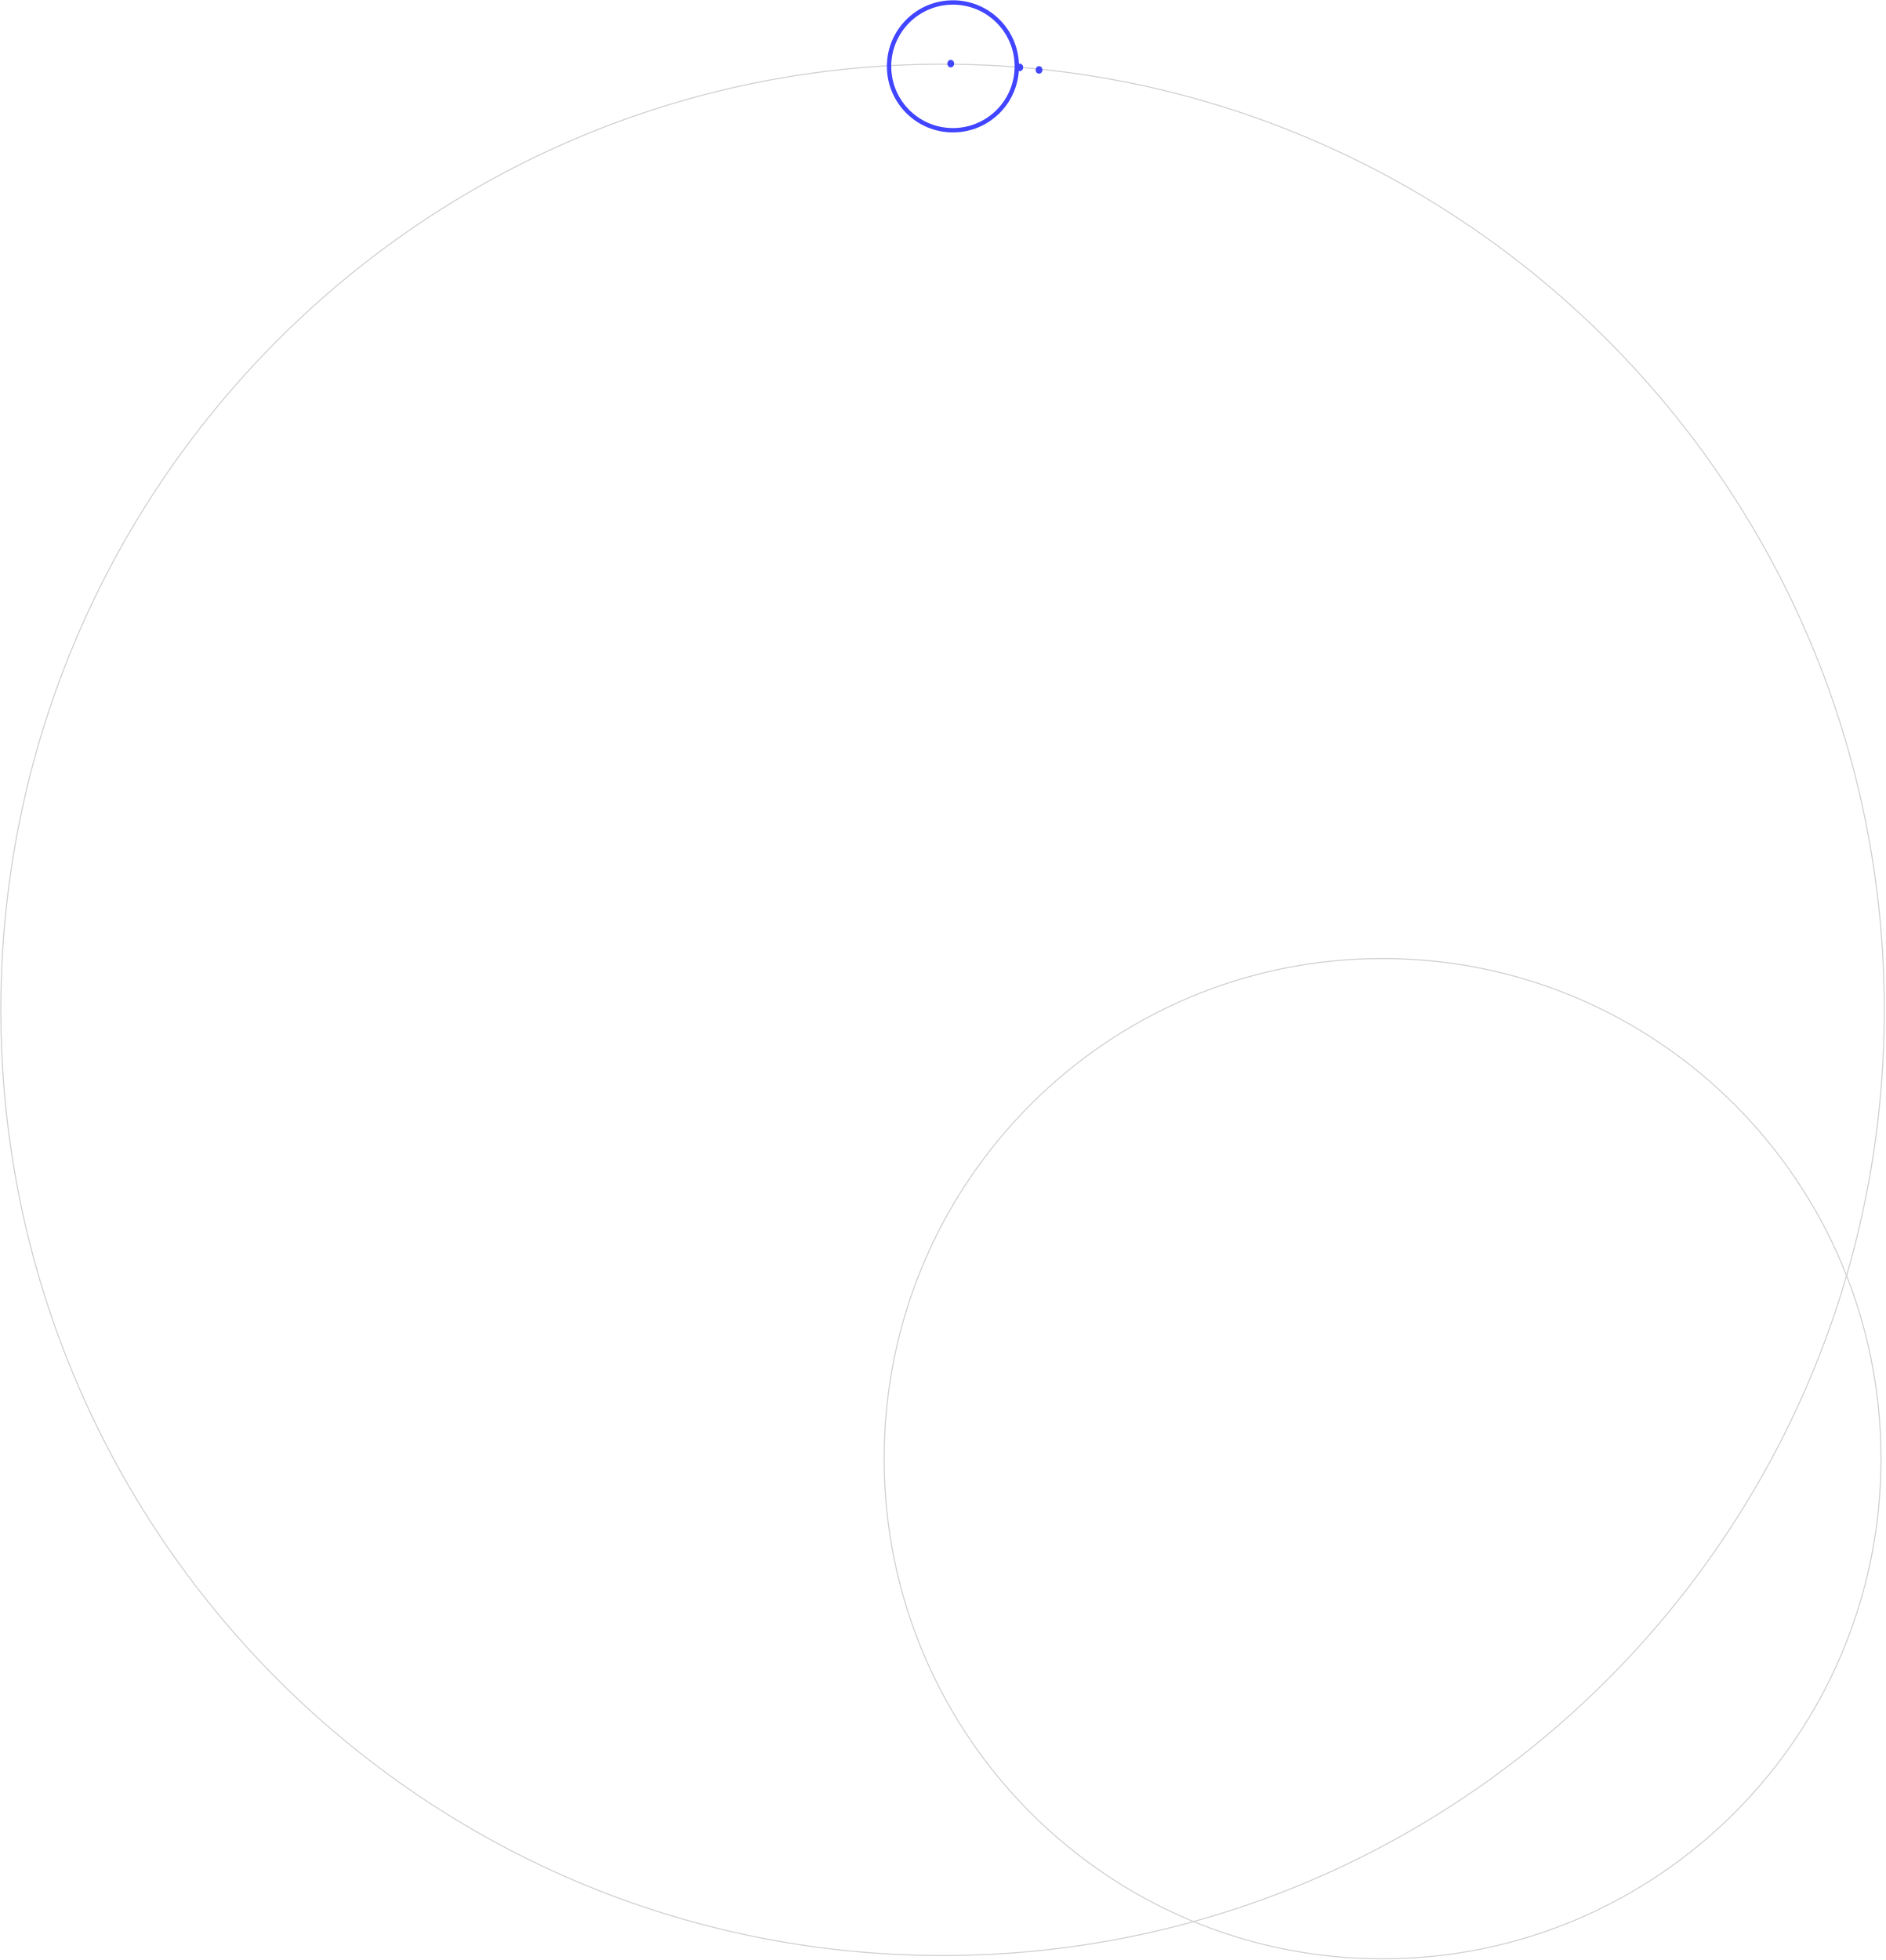
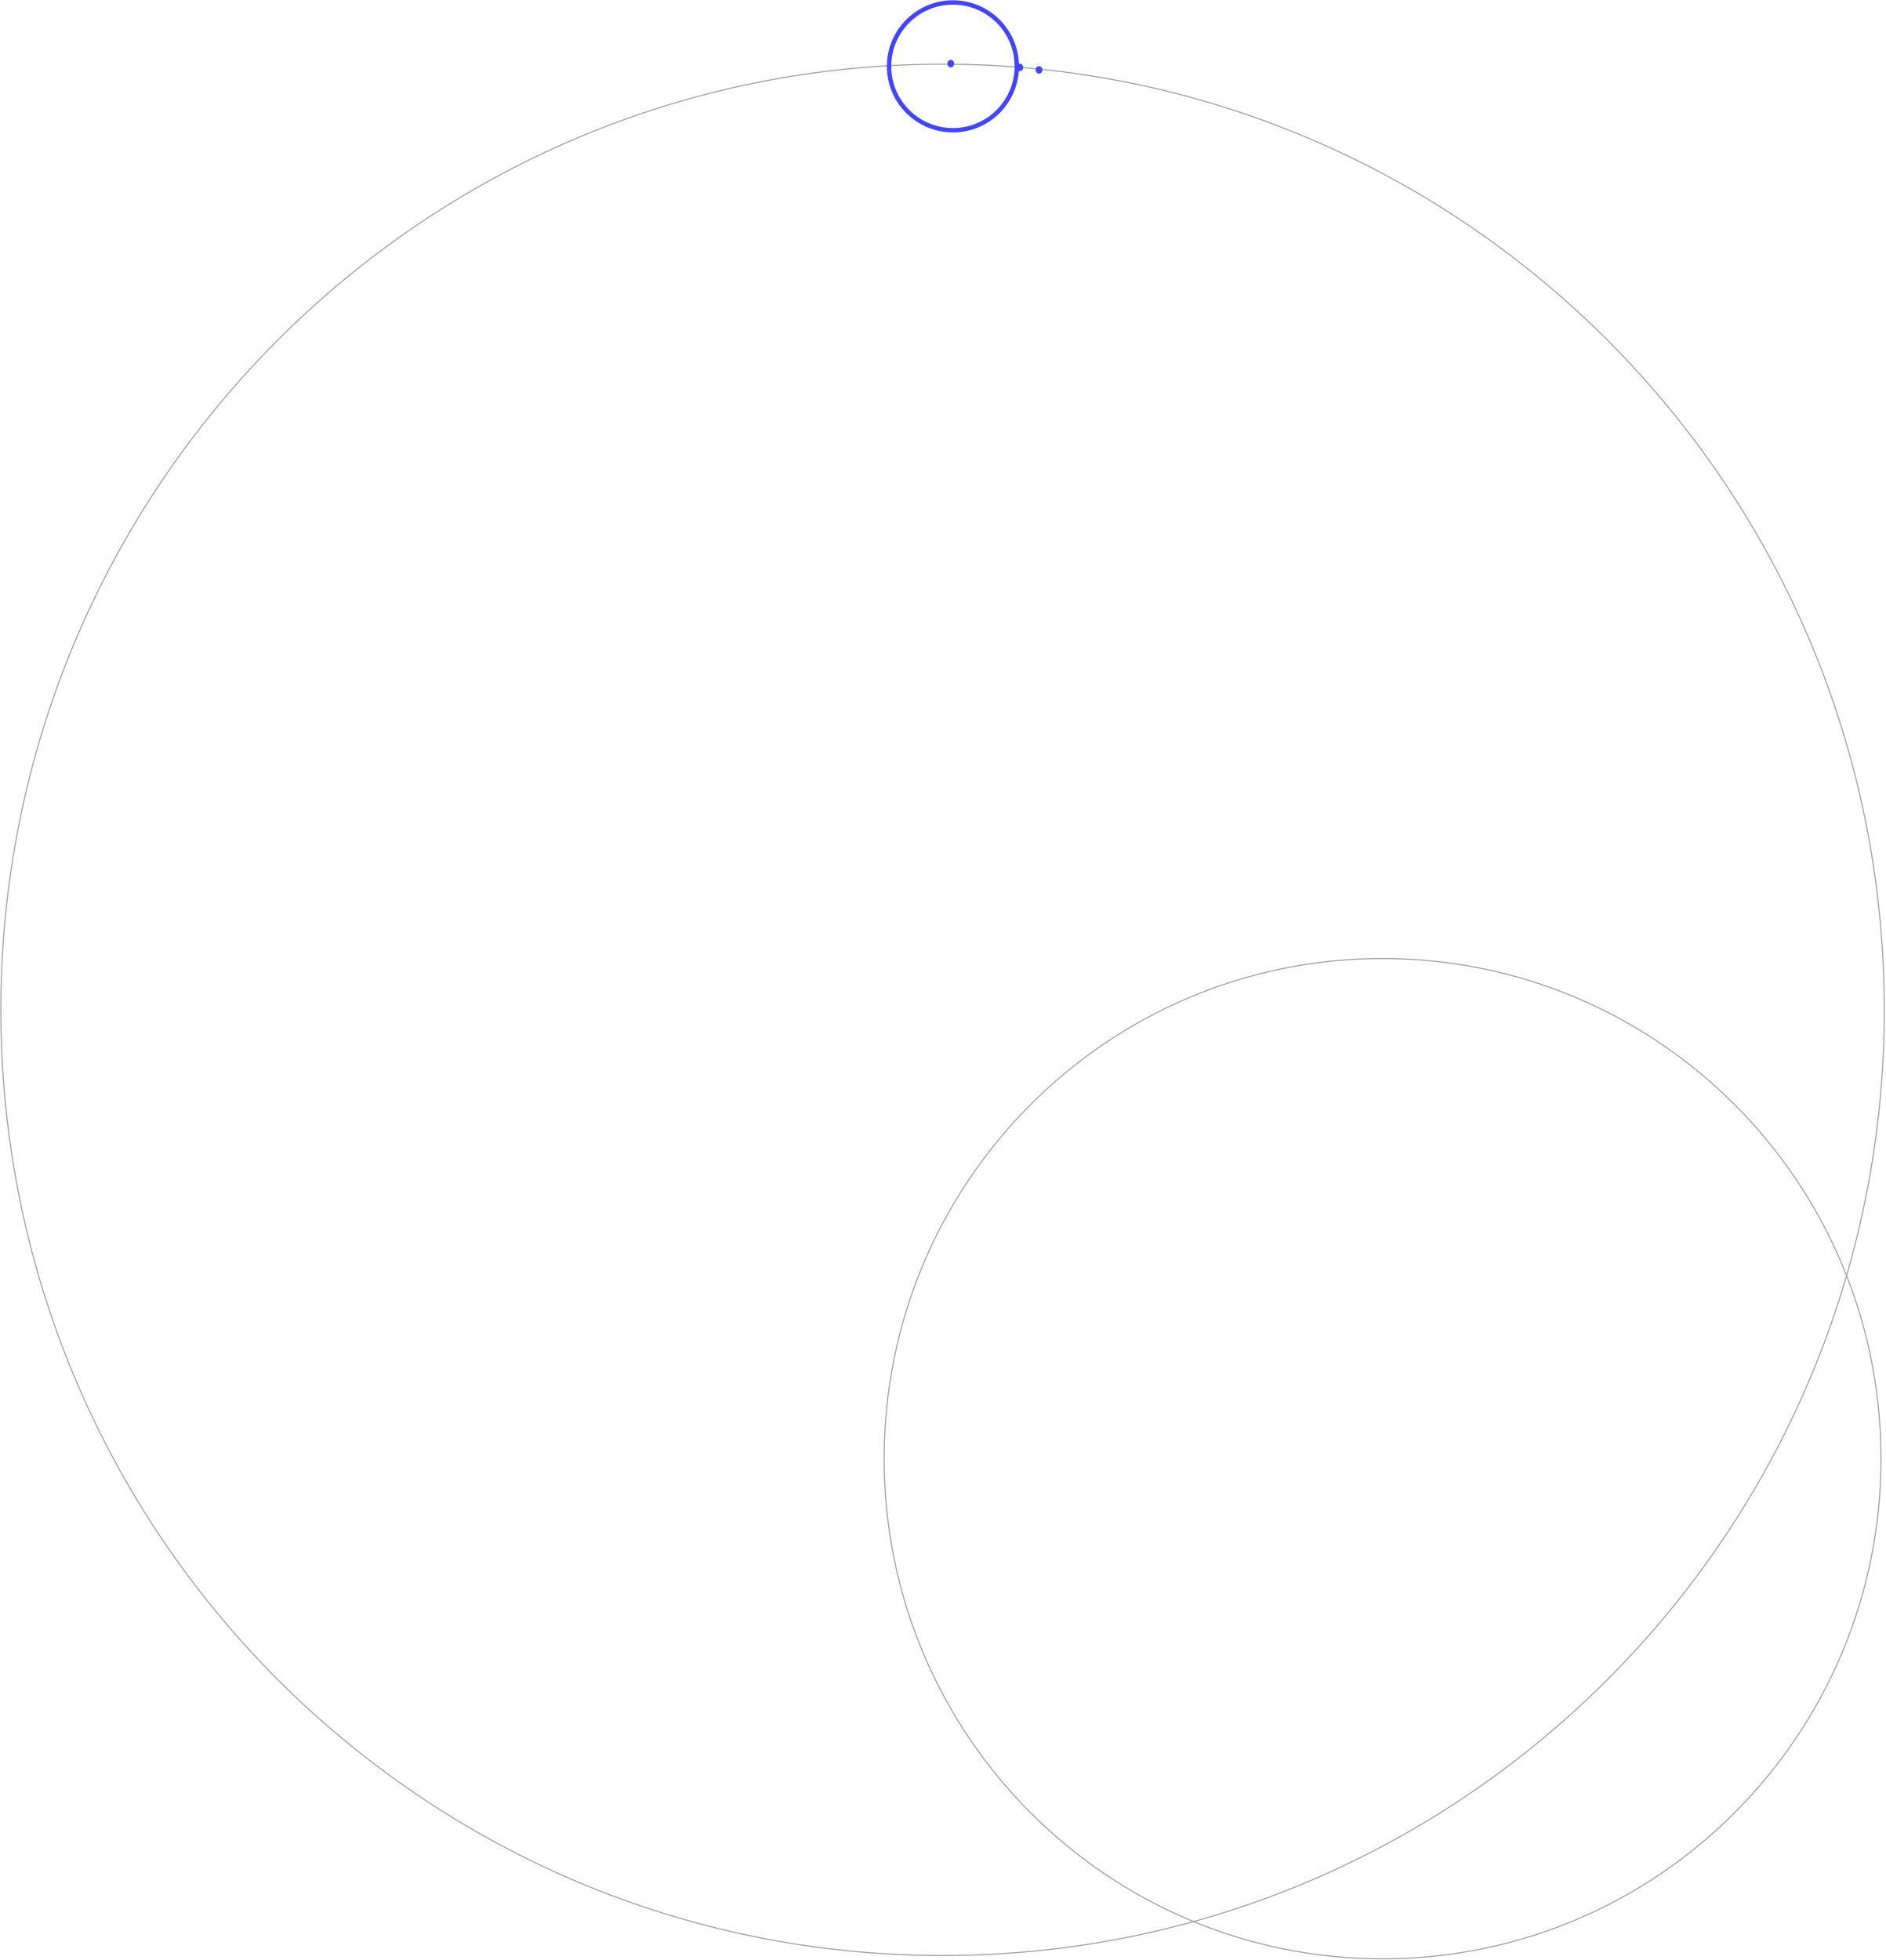
<svg xmlns="http://www.w3.org/2000/svg" width="1018" height="1058" viewBox="0 0 1018 1058" fill="none">
-   <path d="M1017.29 545.115C1017.29 827.043 789.661 1055.59 508.874 1055.59C228.087 1055.59 0.463 827.043 0.463 545.115C0.463 263.186 228.087 34.64 508.874 34.64C789.661 34.64 1017.29 263.186 1017.29 545.115Z" stroke="#d1d1d1" stroke-width="0.589" />
-   <path d="M1015.52 787.384C1015.52 936.487 895.04 1057.36 746.427 1057.36C597.814 1057.36 477.338 936.487 477.338 787.384C477.338 638.28 597.814 517.41 746.427 517.41C895.04 517.41 1015.52 638.28 1015.52 787.384Z" stroke="#d1d1d1" stroke-width="0.589" />
+   <path d="M1017.29 545.115C1017.29 827.043 789.661 1055.59 508.874 1055.59C228.087 1055.59 0.463 827.043 0.463 545.115C0.463 263.186 228.087 34.64 508.874 34.64C789.661 34.64 1017.29 263.186 1017.29 545.115Z" stroke="#a1a1a1" stroke-width="0.589" />
+   <path d="M1015.52 787.384C1015.52 936.487 895.04 1057.36 746.427 1057.36C597.814 1057.36 477.338 936.487 477.338 787.384C477.338 638.28 597.814 517.41 746.427 517.41C895.04 517.41 1015.52 638.28 1015.52 787.384Z" stroke="#a1a1a1" stroke-width="0.589" />
  <path d="M560.957 39.768C561.969 39.768 562.79 38.858 562.79 37.735C562.79 36.612 561.969 35.701 560.957 35.701C559.945 35.701 559.124 36.612 559.124 37.735C559.124 38.858 559.945 39.768 560.957 39.768Z" fill="#4145FF" />
  <path d="M550.569 38.413C551.582 38.413 552.402 37.502 552.402 36.379C552.402 35.256 551.582 34.346 550.569 34.346C549.557 34.346 548.736 35.256 548.736 36.379C548.736 37.502 549.557 38.413 550.569 38.413Z" fill="#4145FF" />
  <path d="M514.474 70.303C533.519 70.303 548.957 54.864 548.957 35.819C548.957 16.774 533.519 1.336 514.474 1.336C495.429 1.336 479.99 16.774 479.99 35.819C479.99 54.864 495.429 70.303 514.474 70.303Z" stroke="#4145FF" stroke-width="2.358" />
  <path d="M513.295 36.379C514.307 36.379 515.128 35.469 515.128 34.346C515.128 33.222 514.307 32.312 513.295 32.312C512.283 32.312 511.462 33.222 511.462 34.346C511.462 35.469 512.283 36.379 513.295 36.379Z" fill="#4145FF" />
</svg>
